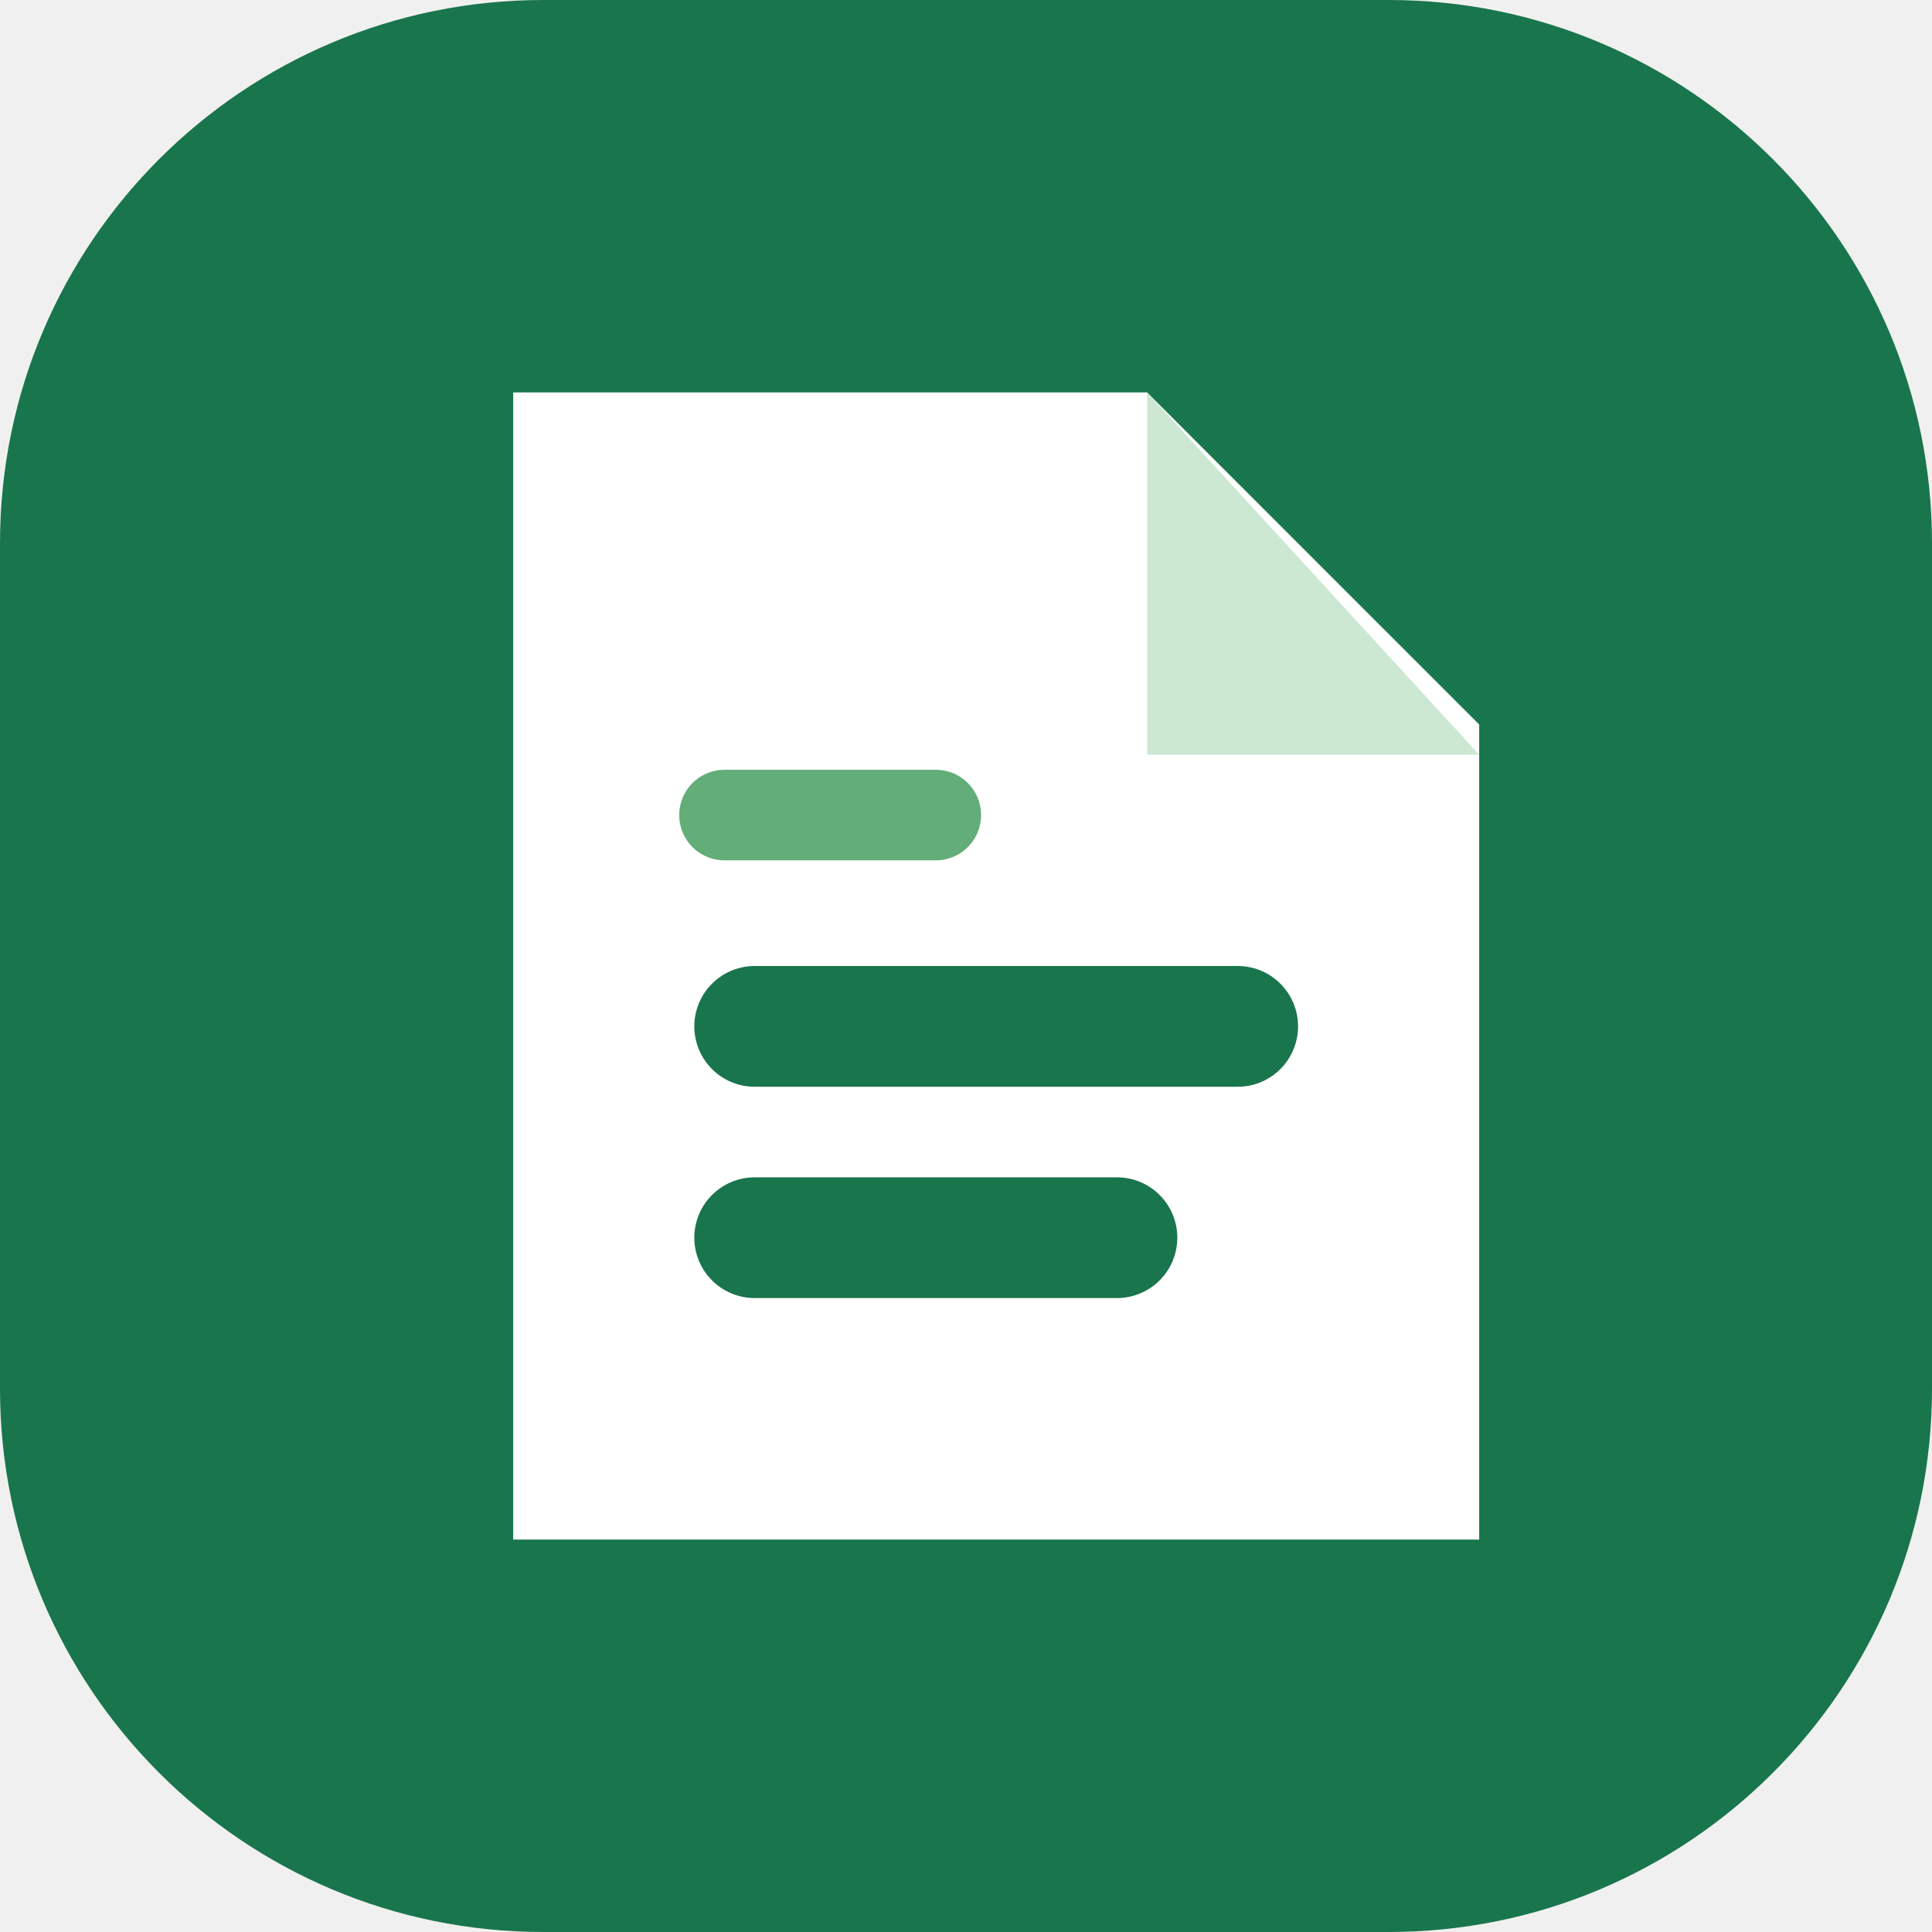
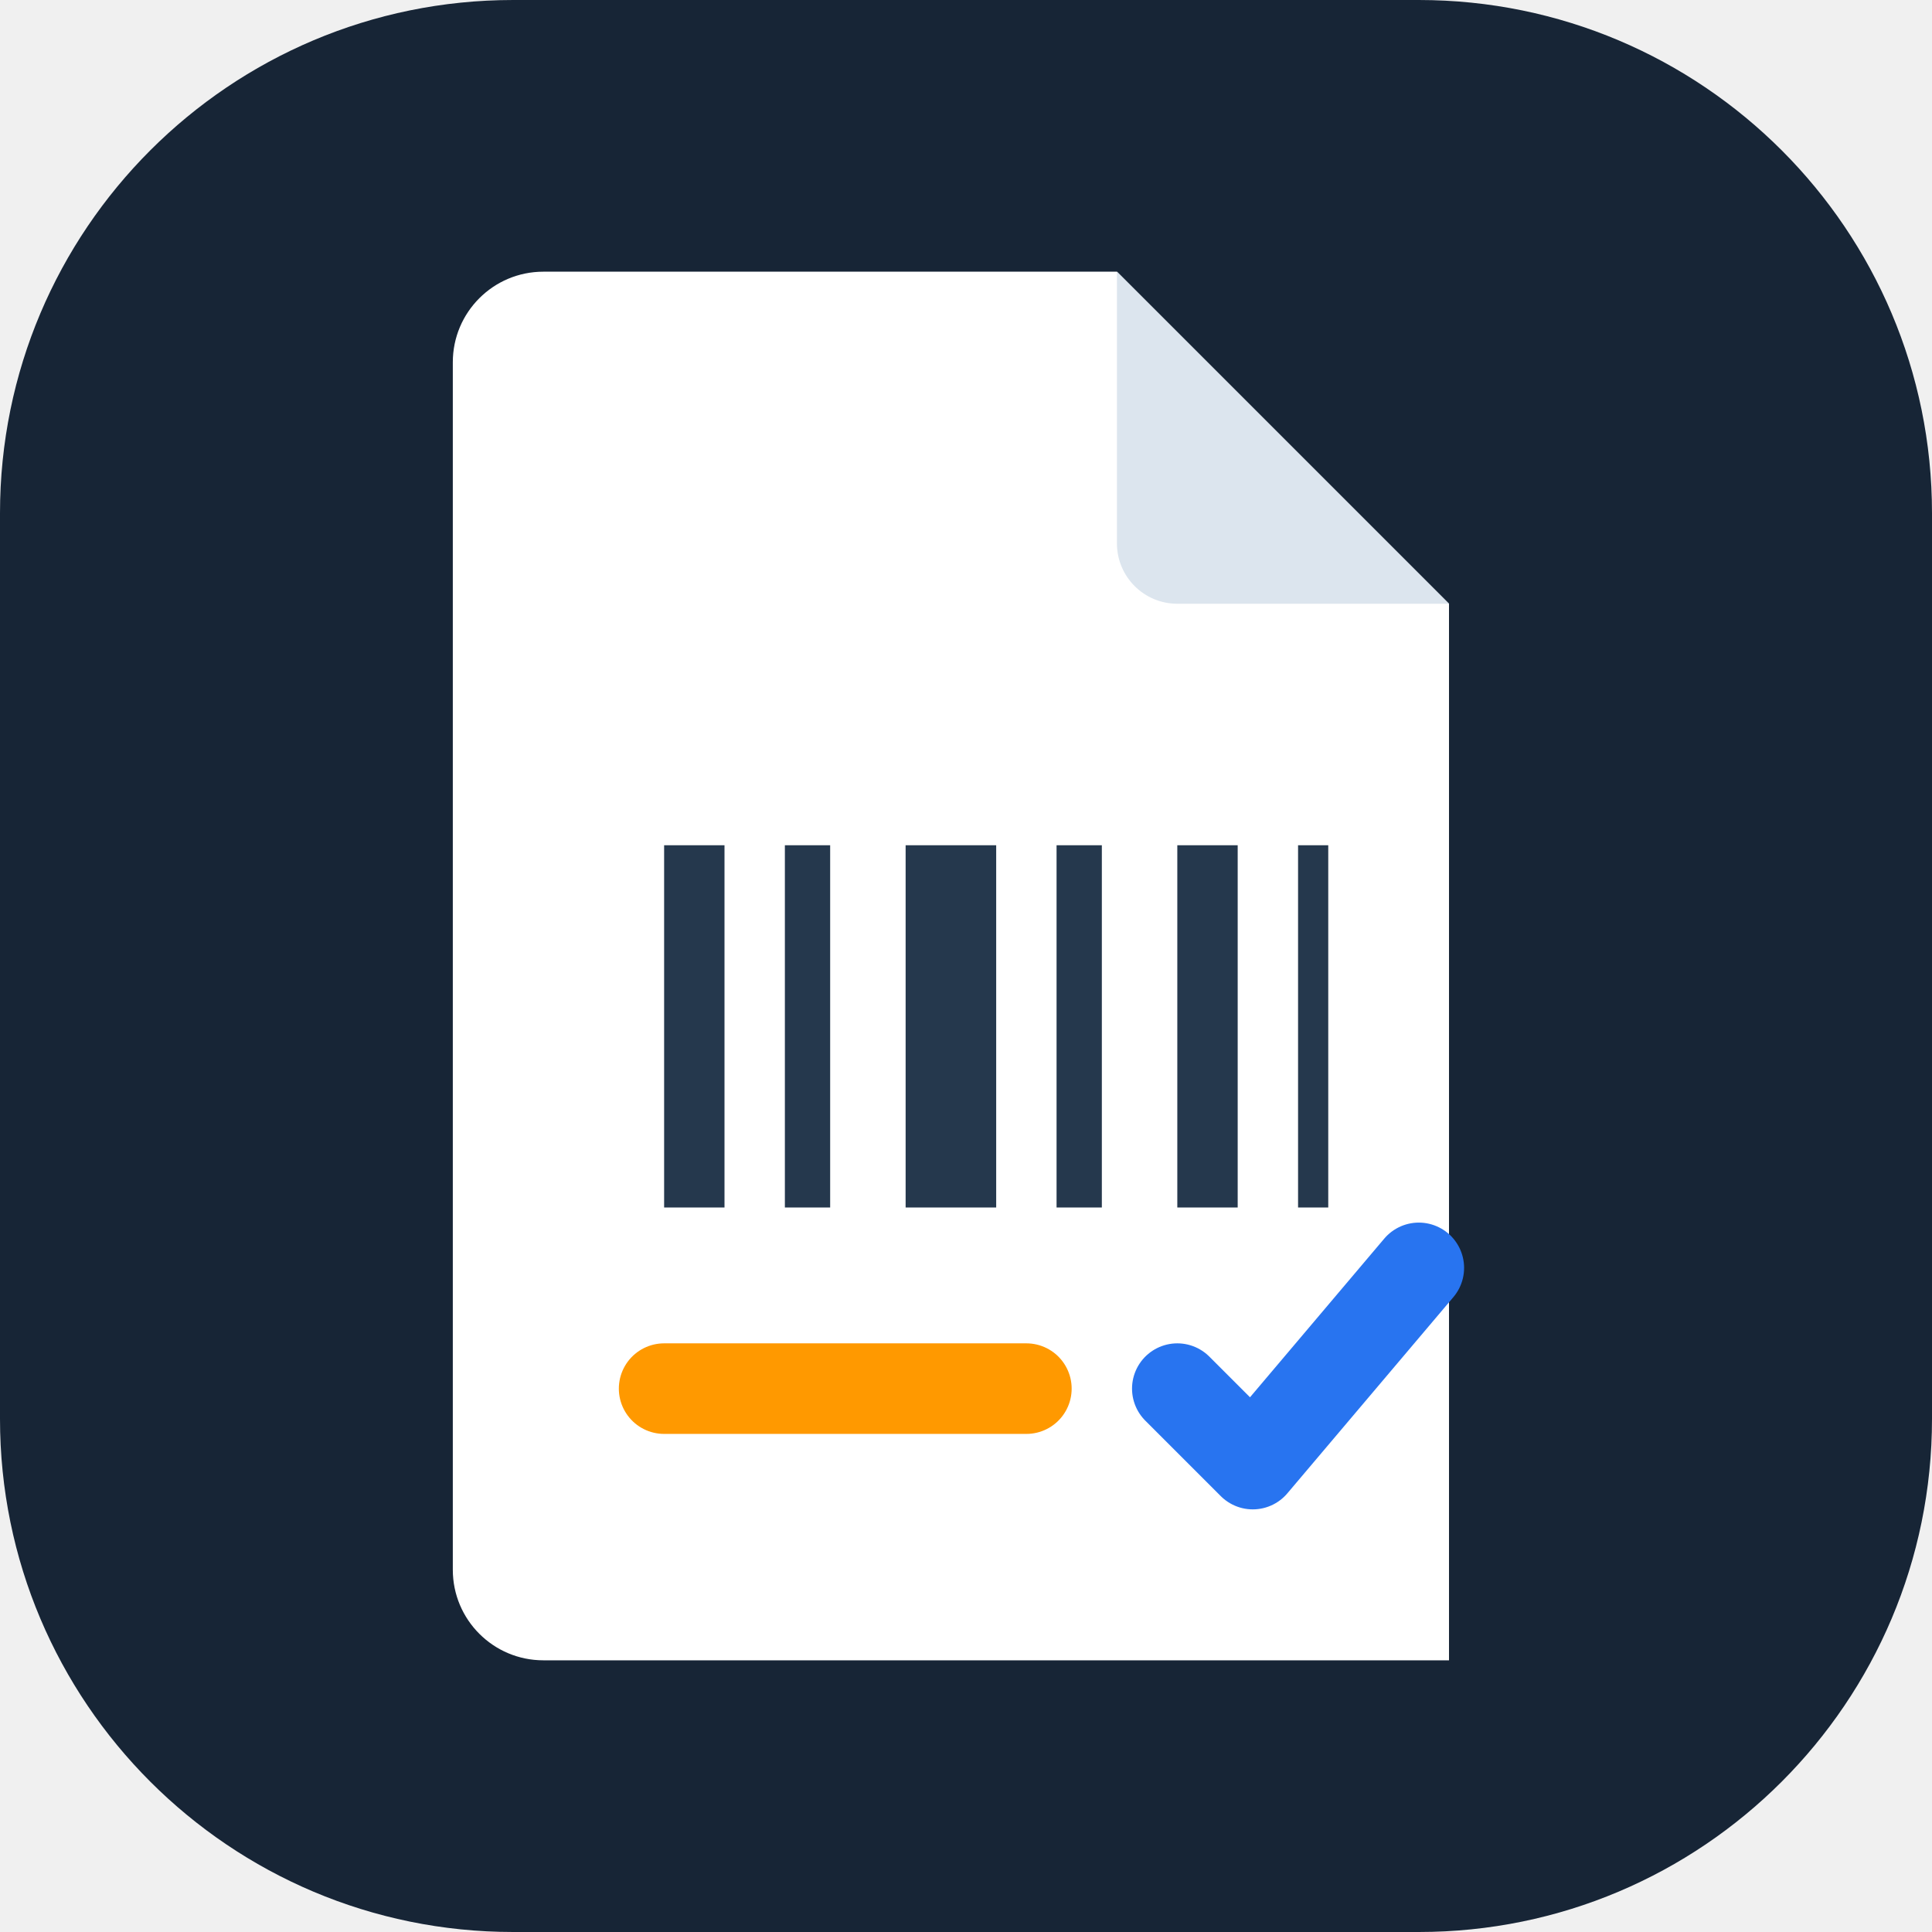
- <svg xmlns="http://www.w3.org/2000/svg" viewBox="0 0 64 64">
-   <rect width="64" height="64" rx="18" fill="#19754c" />
-   <path d="M17 13h21l11 11v27H17z" fill="#fff" />
-   <path d="M38 13v12h11" fill="#cce8d3" />
-   <path d="M25 34h16M25 41h12" fill="none" stroke="#19754c" stroke-linecap="round" stroke-width="4" />
-   <path d="M24 27h7" fill="none" stroke="#62ad78" stroke-linecap="round" stroke-width="3" />
+ <svg xmlns="http://www.w3.org/2000/svg" viewBox="0 0 64 64" fill="none">
+   <rect width="64" height="64" rx="17" fill="#172536" />
+   <path d="M18 9h19l11 11v35H18a3 3 0 0 1-3-3V12a3 3 0 0 1 3-3Z" fill="#fff" />
+   <path d="M37 9v9a2 2 0 0 0 2 2h9" fill="#dce5ee" />
+   <path d="M22 28h2v12h-2zm4 0h1.5v12H26zm4 0h3v12h-3zm5 0h1.5v12H35zm4 0h2v12h-2zm4 0h1v12h-1z" fill="#25384d" />
+   <path d="M22 46h12" stroke="#ff9900" stroke-width="3" stroke-linecap="round" />
+   <path d="m39 46 2.5 2.5L47 42" stroke="#2874f0" stroke-width="3" stroke-linecap="round" stroke-linejoin="round" />
</svg>
